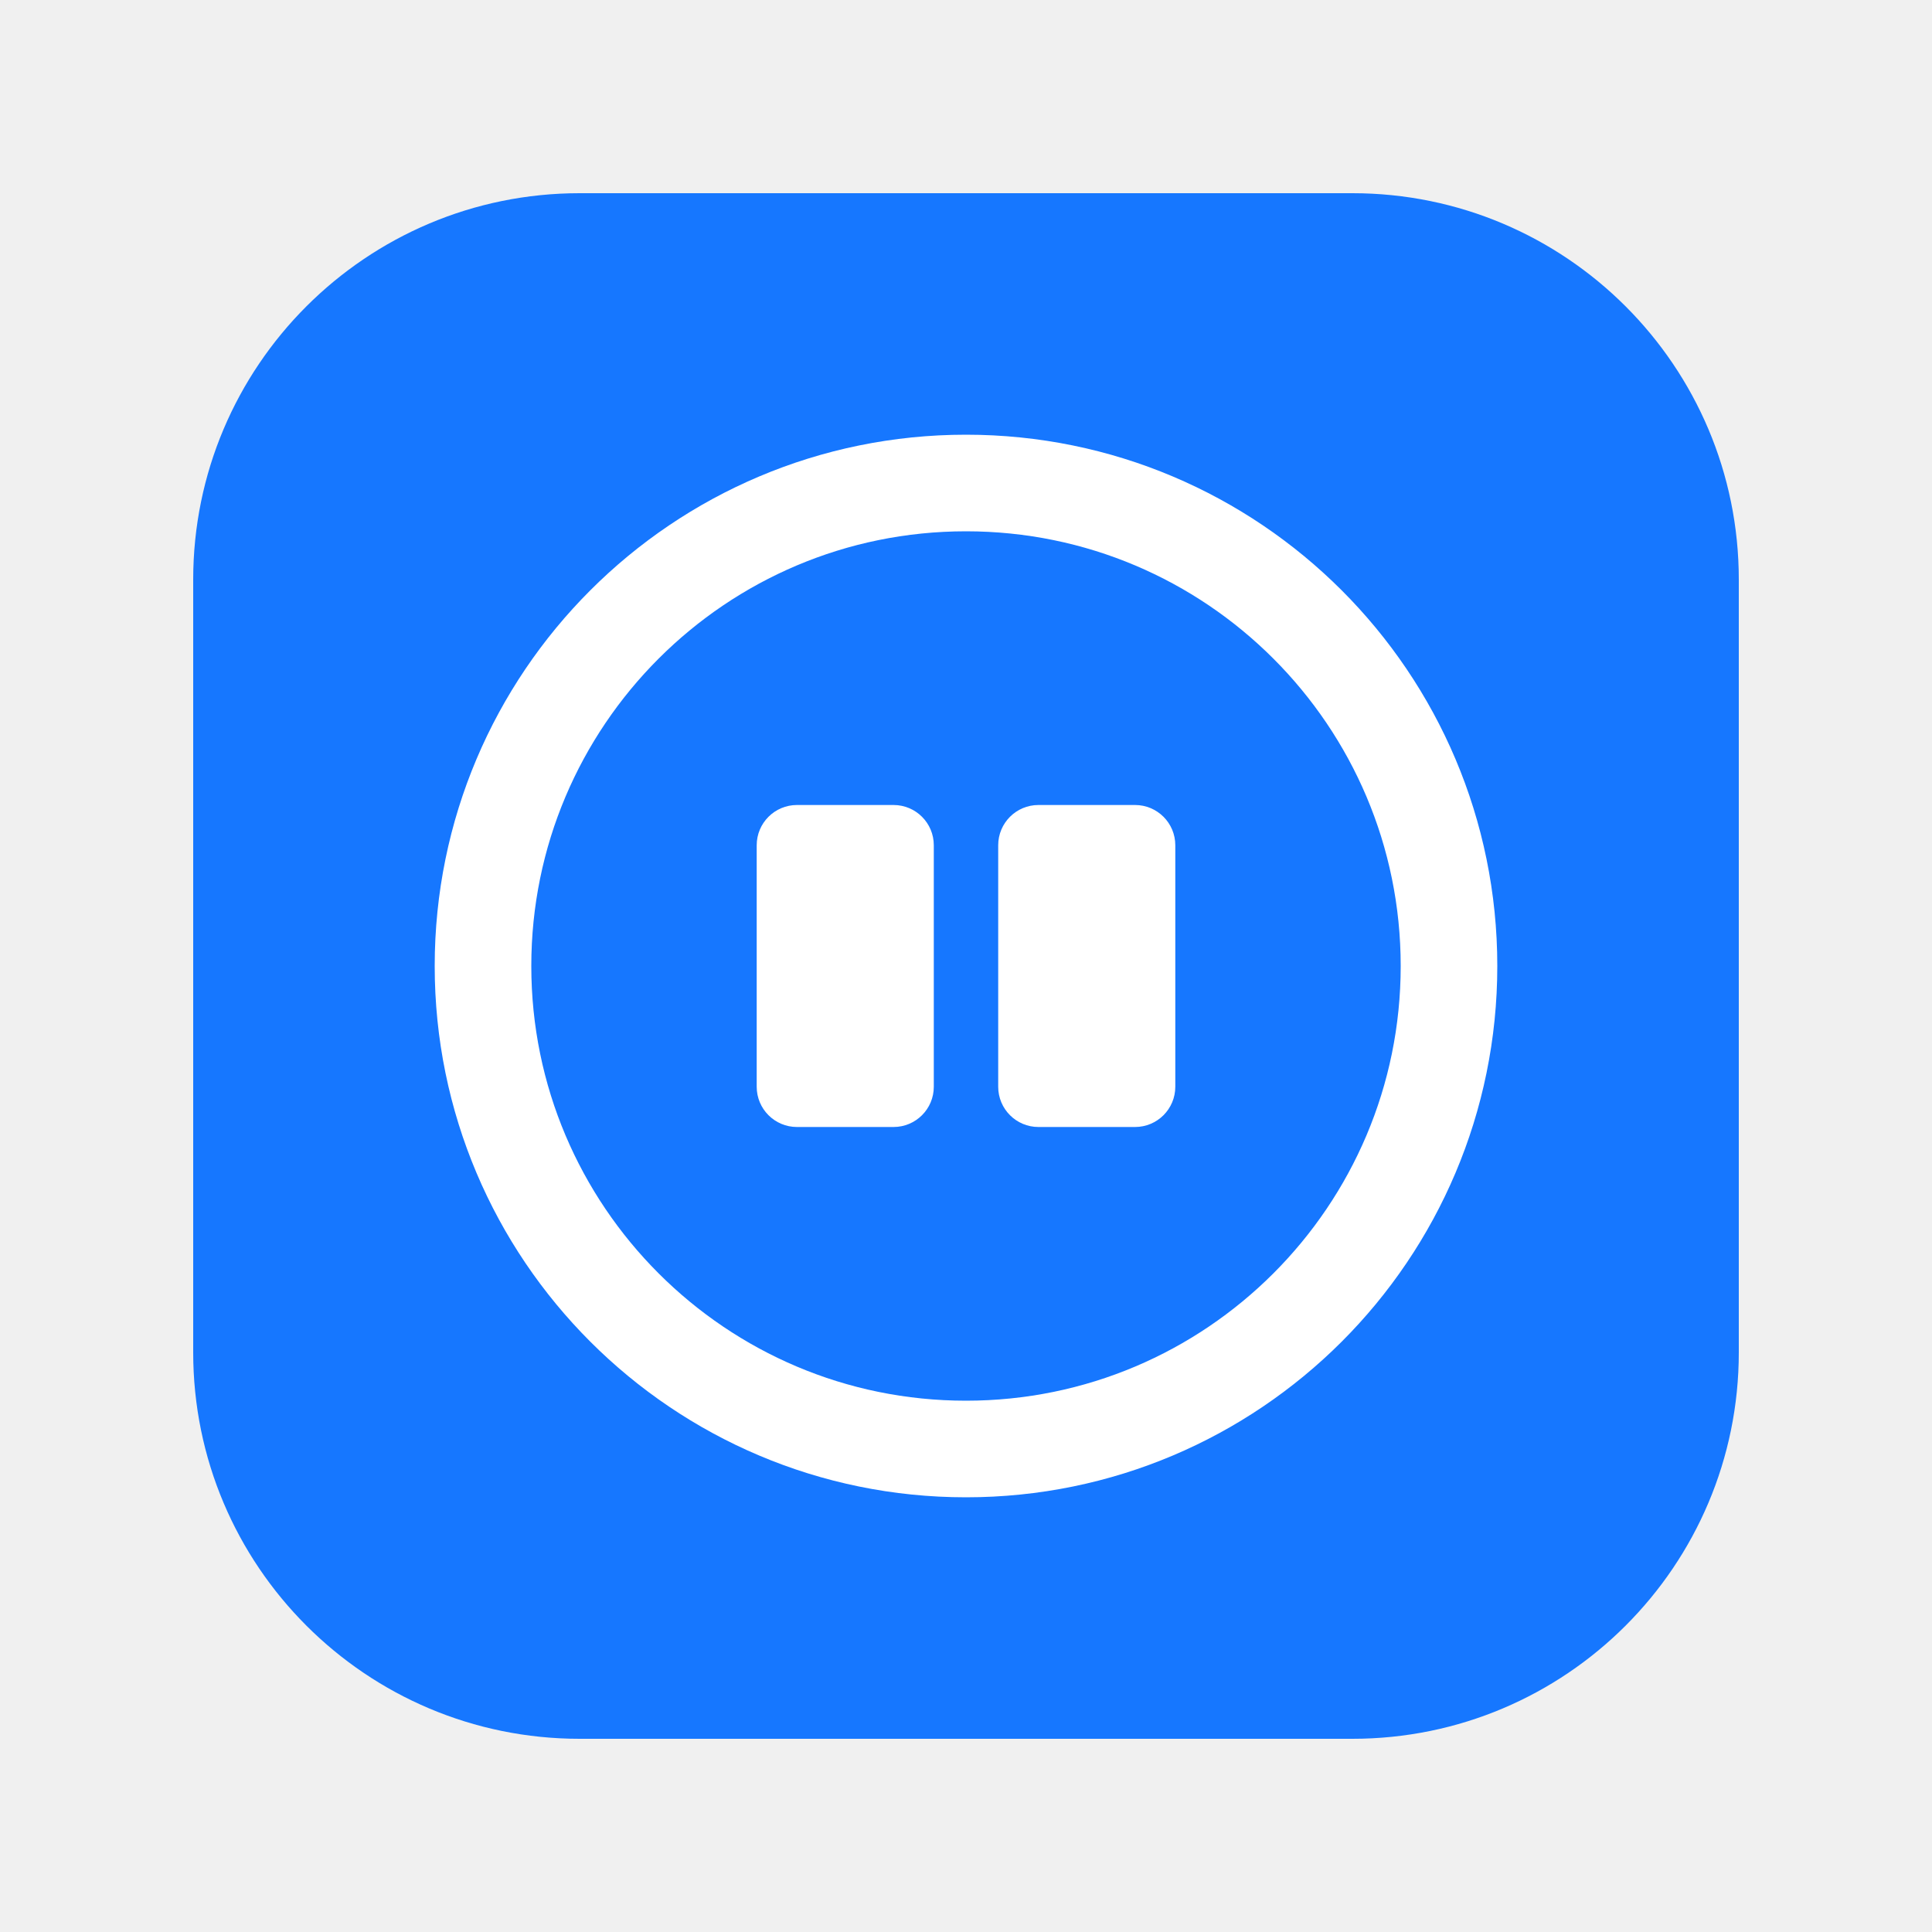
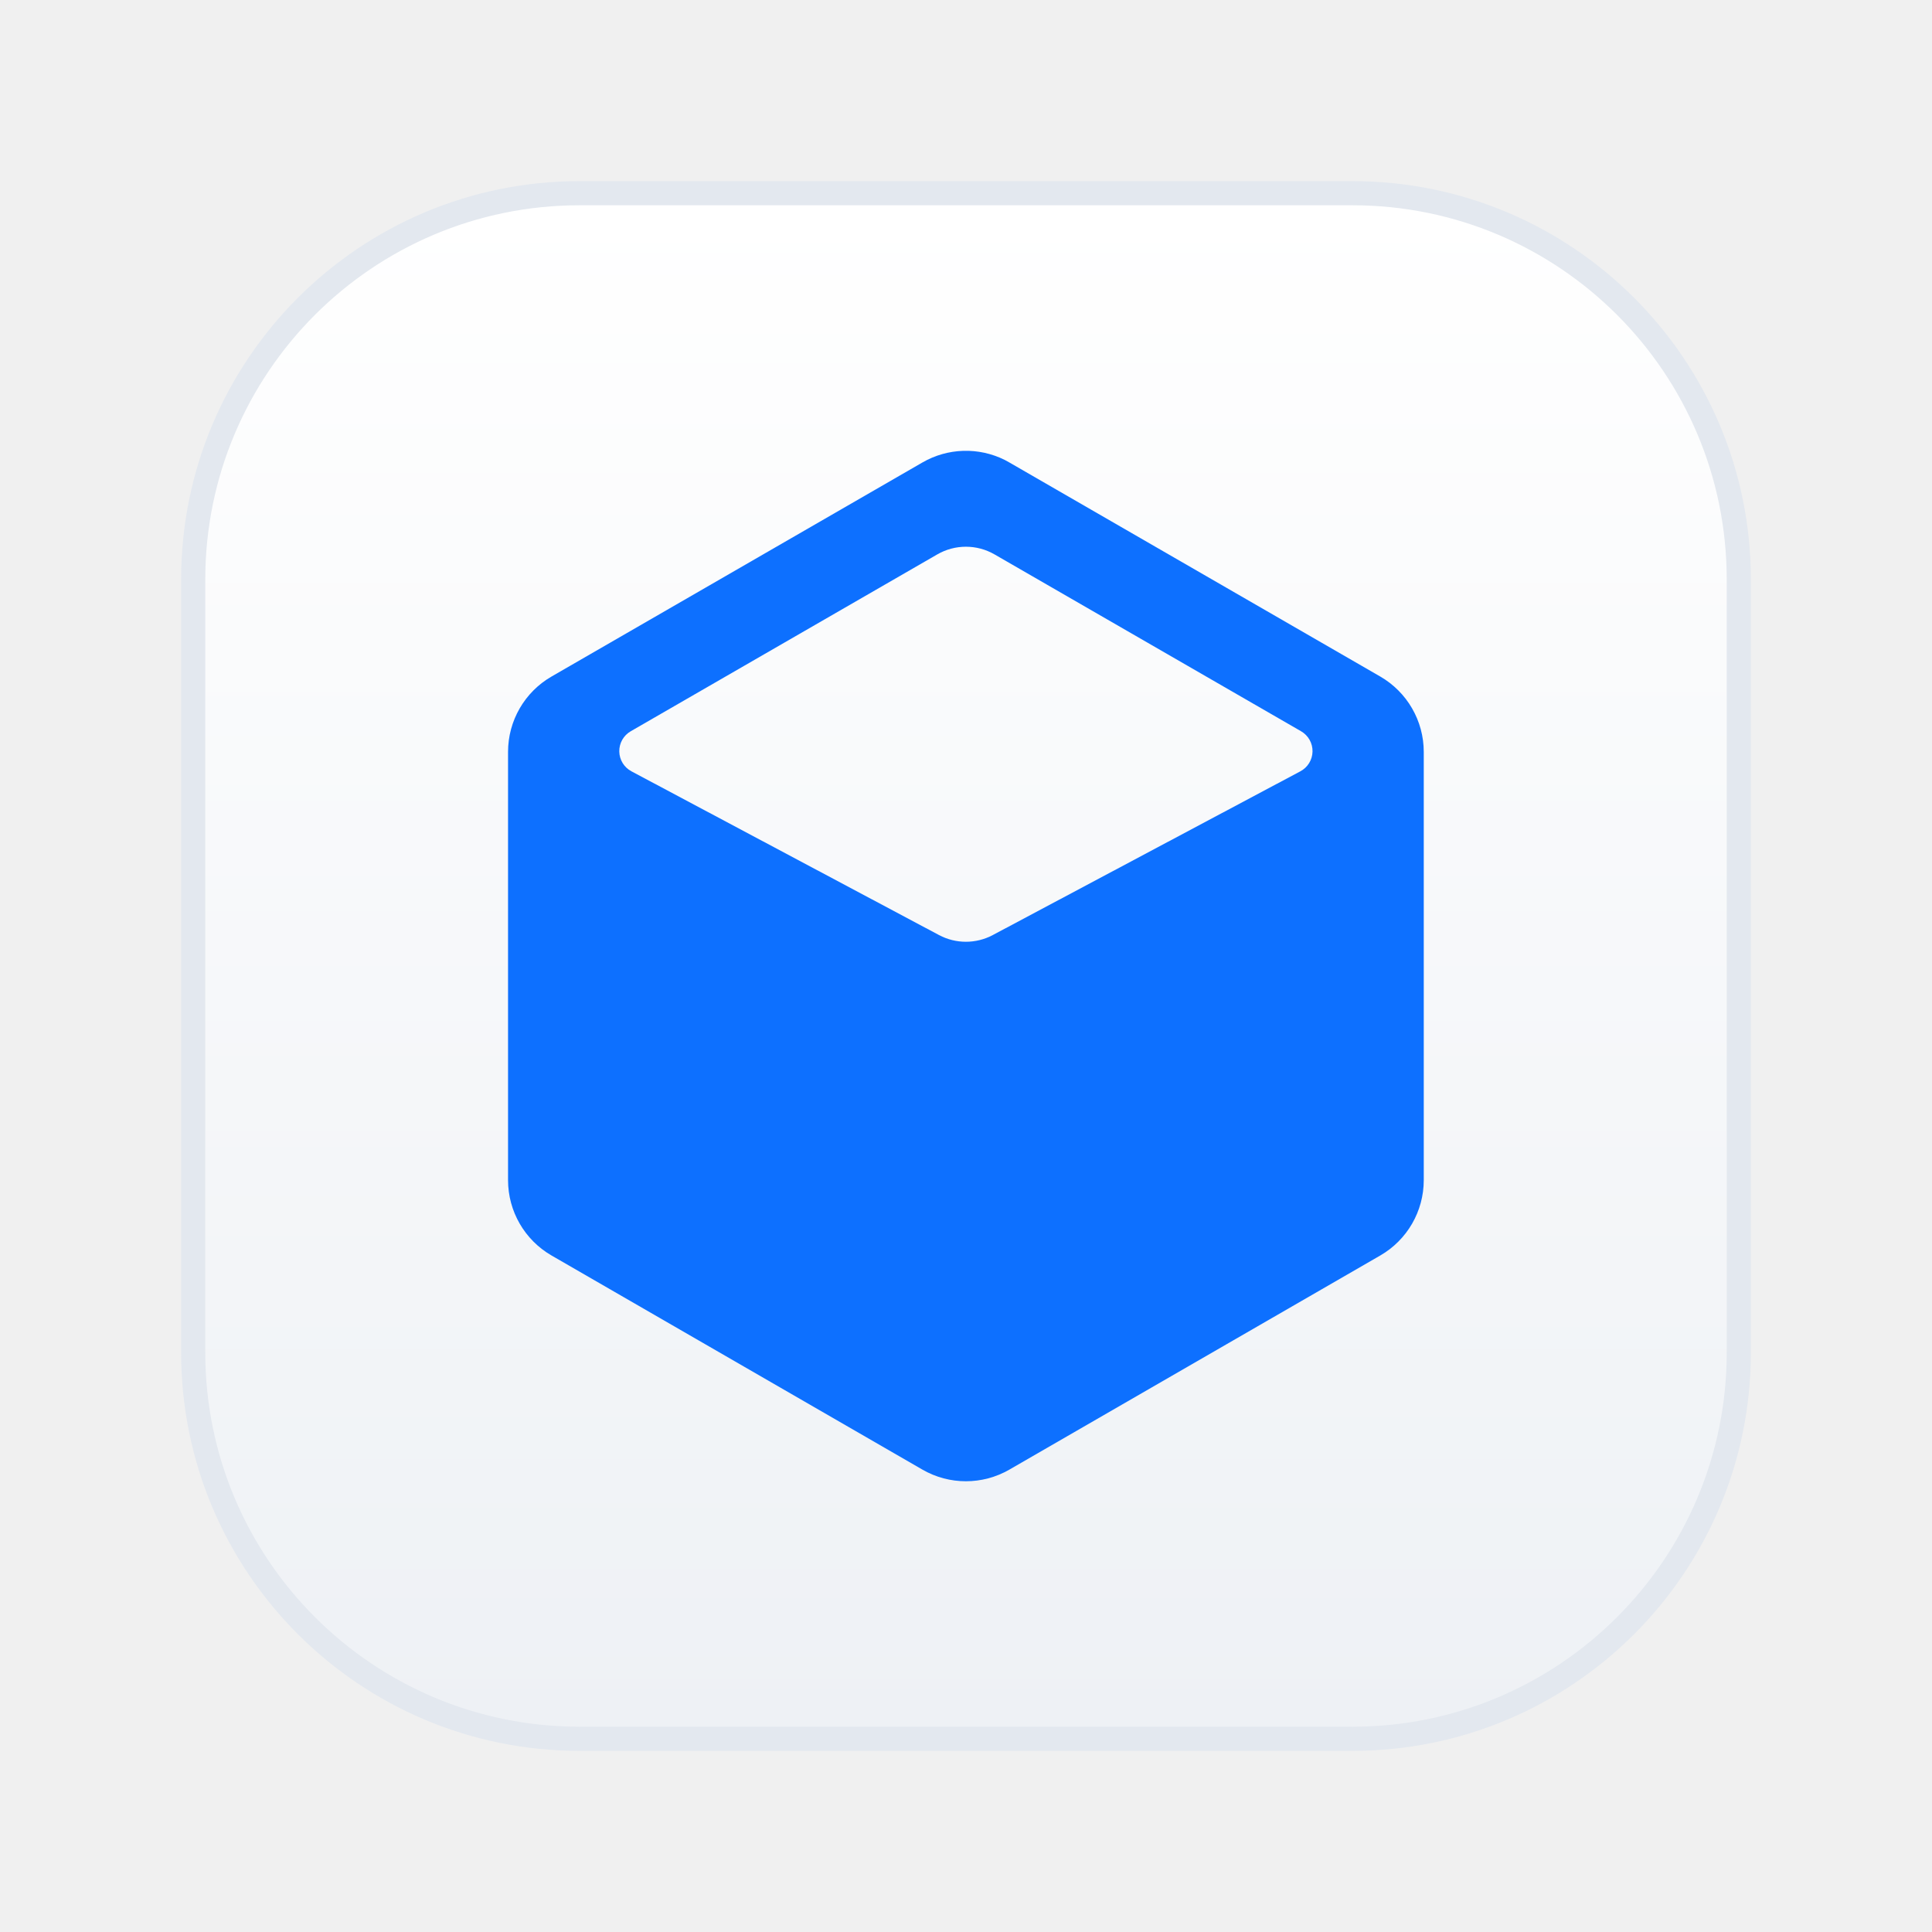
<svg xmlns="http://www.w3.org/2000/svg" viewBox="0 0 120 120">
-   <rect x="12" y="12" width="96" height="96" rx="24" fill="#1677FF" />
-   <circle cx="60" cy="60" r="30" fill="none" stroke="#fff" stroke-width="6" />
-   <g fill="#fff">
-     <rect x="47" y="50" width="11" height="20" rx="2.5" />
-     <rect x="62" y="50" width="11" height="20" rx="2.5" />
+   <defs>
+     <linearGradient id="bg" x1="0" y1="0" x2="0" y2="1">
+       <stop offset="0" stop-color="#ffffff" />
+       <stop offset="1" stop-color="#eef1f5" />
+     </linearGradient>
+   </defs>
+   <ellipse cx="60" cy="101" rx="32" ry="5" fill="#0b1a2e" opacity="0.12" />
+   <rect x="12" y="12" width="96" height="96" rx="24" fill="url(#bg)" stroke="#e3e8ef" stroke-width="1.5" />
+   <g transform="translate(28.00,28.00) scale(0.0625)">
+     <path d="M550.58 9.109l4.55 2.503 368.562 212.72c26.732 15.471 43.226 44.023 43.226 74.907v425.61a86.453 86.453 0 0 1-43.226 74.85l-368.562 212.777a86.453 86.453 0 0 1-86.453 0L100.115 799.698A86.453 86.453 0 0 1 56.889 724.848V299.181c0-30.884 16.494-59.436 43.226-74.85L468.678 11.611A86.453 86.453 0 0 1 550.58 9.109zM483.466 102.956L178.833 278.705a22.751 22.751 0 0 0 0.683 39.814L485.172 481.244a56.877 56.877 0 0 0 53.464 0L844.293 318.519a22.751 22.751 0 0 0 0.683-39.814L540.343 102.956a56.877 56.877 0 0 0-56.877 0z" fill="#0d70ff" />
  </g>
</svg>
